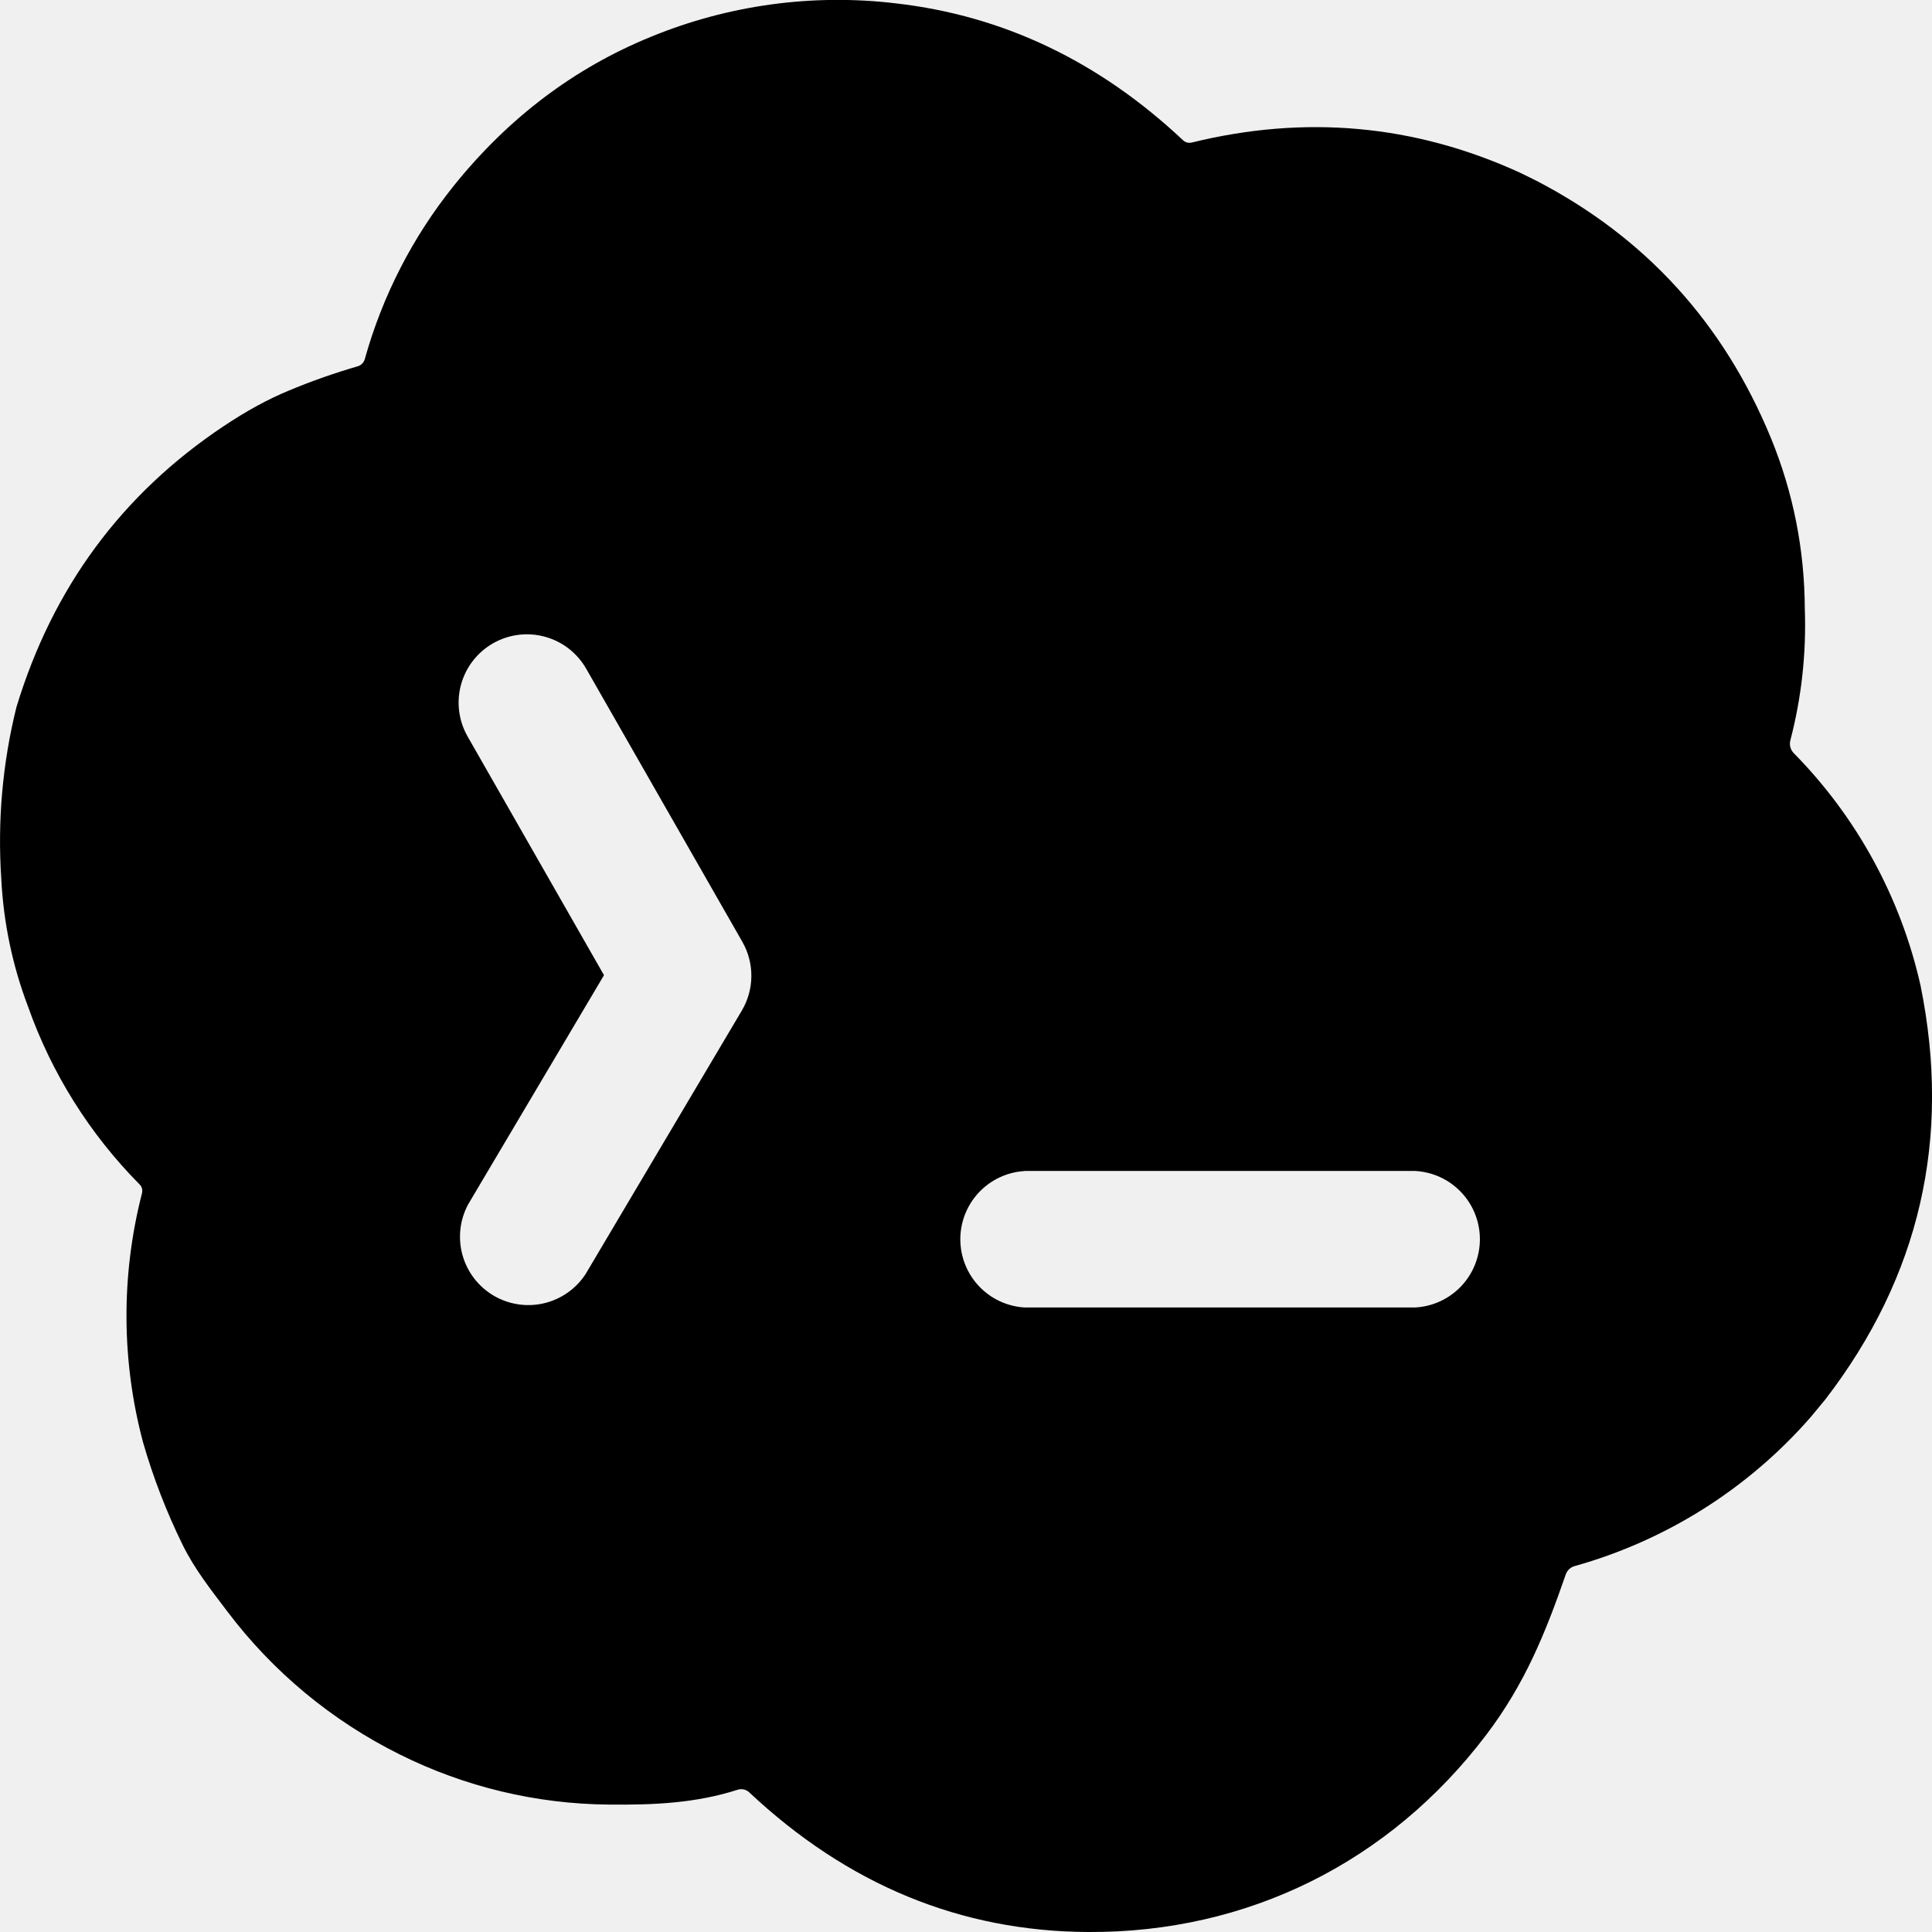
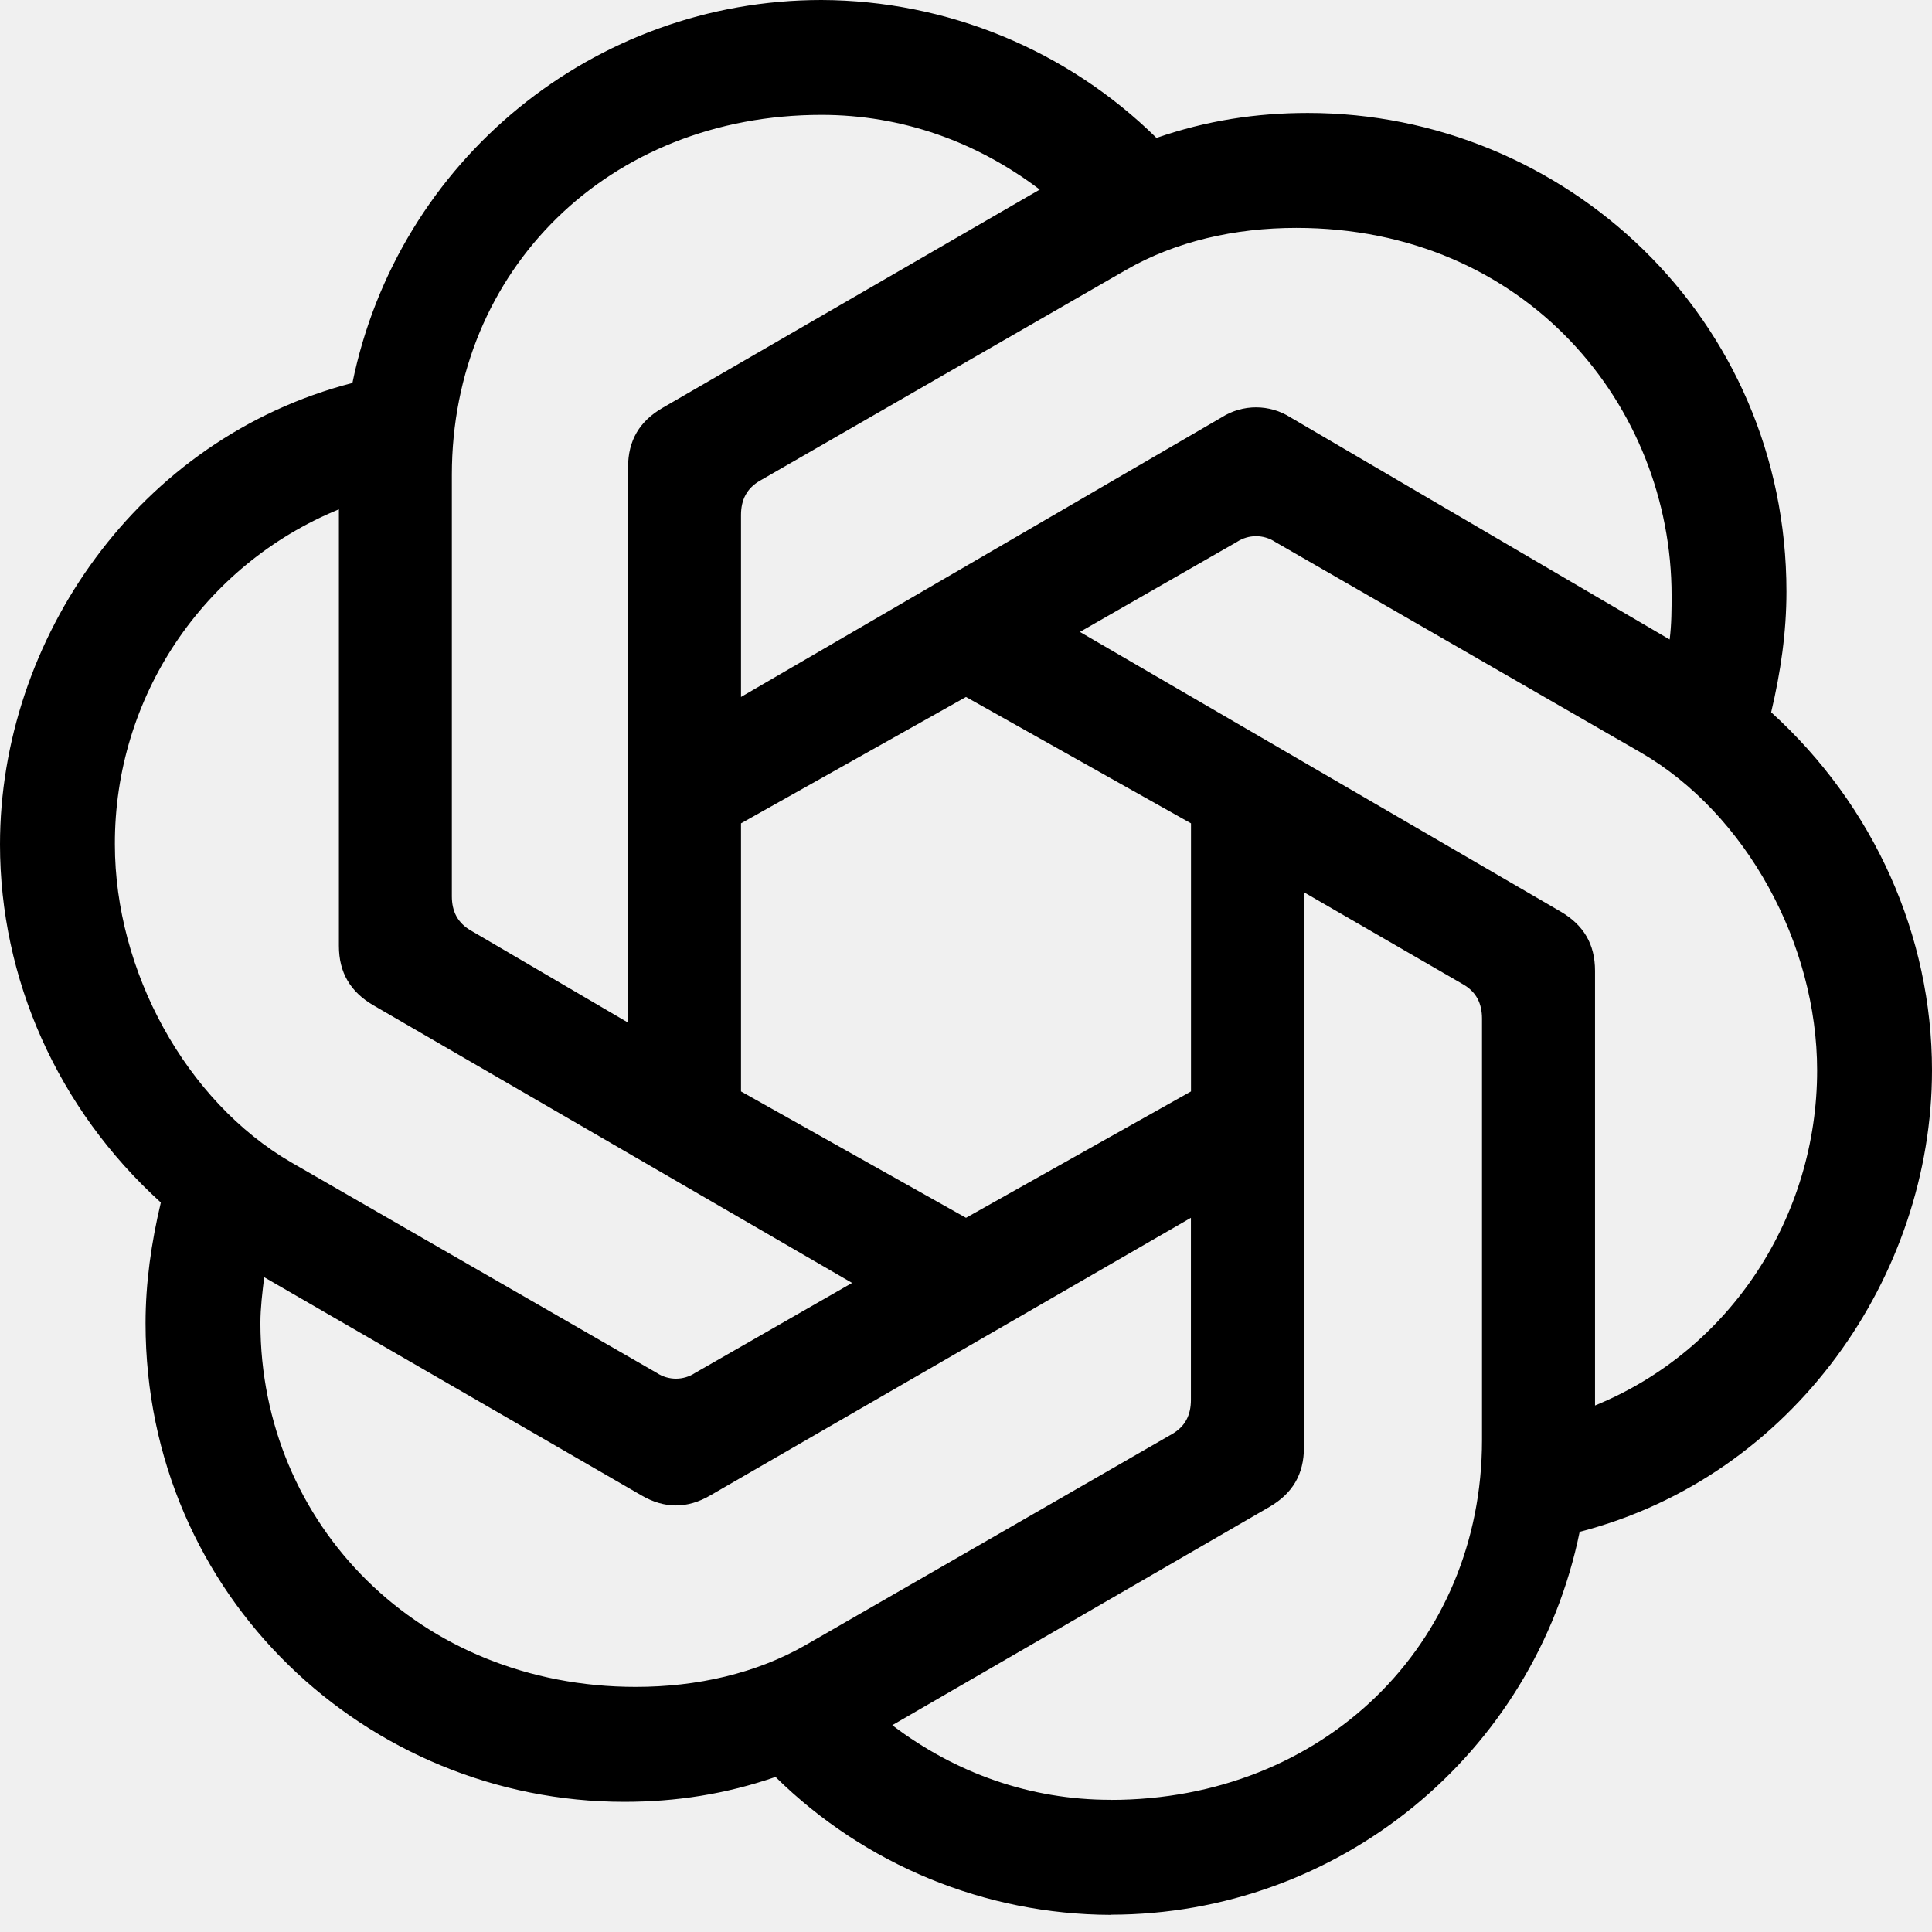
- <svg xmlns="http://www.w3.org/2000/svg" width="256" height="256" viewBox="0 0 256 256" fill="none">
-   <g clip-path="url(#clip0_560_2351)">
-     <path fill-rule="evenodd" clip-rule="evenodd" d="M86.251 4.875C96.526 0.653 107.711 -0.871 118.741 0.449C132.96 2.081 145.632 8.129 156.757 18.582C156.907 18.724 157.09 18.826 157.289 18.88C157.488 18.934 157.698 18.938 157.899 18.891C172.917 15.201 187.36 16.502 201.216 22.795L201.888 23.115L203.531 23.926C218.005 31.425 228.384 42.806 234.656 58.038C237.621 65.281 239.115 72.843 239.147 80.715C239.356 86.577 238.709 92.438 237.227 98.113C237.154 98.402 237.154 98.705 237.229 98.994C237.303 99.283 237.449 99.548 237.653 99.766C246.039 108.268 251.871 118.952 254.485 130.603C258.592 150.881 254.379 169.163 241.867 185.43L239.925 187.777C231.639 197.266 220.762 204.128 208.629 207.521C208.364 207.597 208.122 207.736 207.921 207.925C207.721 208.114 207.569 208.349 207.477 208.609C204.757 216.459 202.027 223.158 196.949 229.857C184.16 246.731 165.355 256.118 144.171 256.001C127.285 255.915 112.32 249.739 99.264 237.483C99.066 237.302 98.824 237.175 98.562 237.115C98.301 237.055 98.028 237.064 97.77 237.142C92.245 238.923 86.677 239.179 80.661 239.115C71.05 239.038 61.583 236.769 52.981 232.481C43.977 228.015 36.139 221.51 30.09 213.483C27.925 210.614 25.781 207.915 24.213 204.726C22.051 200.33 20.284 195.75 18.933 191.041C16.098 180.339 16.035 169.091 18.752 158.358C18.84 158.105 18.869 157.835 18.837 157.569C18.784 157.304 18.646 157.064 18.442 156.886C11.867 150.235 6.841 142.215 3.723 133.398C1.658 127.969 0.459 122.25 0.171 116.449C-0.345 108.81 0.331 101.138 2.176 93.707C6.976 77.878 16.139 65.462 29.664 56.449C32.672 54.443 35.531 52.886 38.218 51.777C41.269 50.497 44.331 49.43 47.403 48.534C47.622 48.469 47.822 48.35 47.984 48.188C48.146 48.026 48.265 47.826 48.331 47.606C50.66 39.232 54.666 31.419 60.106 24.641C67.36 15.617 76.075 9.025 86.251 4.875ZM77.674 88.609C76.484 86.525 74.514 85 72.198 84.369C69.883 83.738 67.411 84.052 65.328 85.243C63.244 86.434 61.719 88.404 61.088 90.72C60.457 93.035 60.772 95.506 61.962 97.59L80.032 129.217L62.026 159.595C60.923 161.654 60.657 164.059 61.285 166.309C61.912 168.559 63.385 170.479 65.395 171.669C67.405 172.858 69.797 173.225 72.072 172.693C74.346 172.16 76.327 170.77 77.6 168.811L98.293 133.91C99.109 132.534 99.546 130.965 99.559 129.365C99.572 127.765 99.161 126.19 98.368 124.801L77.674 88.609ZM135.765 155.169C133.461 155.306 131.295 156.318 129.712 157.998C128.129 159.679 127.247 161.9 127.247 164.209C127.247 166.517 128.129 168.739 129.712 170.419C131.295 172.099 133.461 173.111 135.765 173.249H187.477C189.8 173.136 191.991 172.134 193.595 170.45C195.199 168.766 196.094 166.529 196.094 164.203C196.094 161.878 195.199 159.641 193.595 157.957C191.991 156.273 189.8 155.271 187.477 155.158H135.765V155.169Z" fill="black" />
-   </g>
-   <defs>
-     <clipPath id="clip0_560_2351">
-       <rect width="256" height="256" fill="white" />
-     </clipPath>
-   </defs>
+ <svg xmlns="http://www.w3.org/2000/svg" fill="#000000" fill-rule="evenodd" height="256" viewBox="0 0 24 24" width="256">
+   <path d="M9.205 8.658v-2.26c0-.19.072-.333.238-.428l4.543-2.616c.619-.357 1.356-.523 2.117-.523 2.854 0 4.662 2.212 4.662 4.566 0 .167 0 .357-.024.547l-4.71-2.759a.797.797 0 00-.856 0l-5.97 3.473zm10.609 8.8V12.06c0-.333-.143-.57-.429-.737l-5.97-3.473 1.95-1.118a.433.433 0 01.476 0l4.543 2.617c1.309.76 2.189 2.378 2.189 3.948 0 1.808-1.07 3.473-2.76 4.163zM7.802 12.703l-1.95-1.142c-.167-.095-.239-.238-.239-.428V5.899c0-2.545 1.95-4.472 4.591-4.472 1 0 1.927.333 2.712.928L8.23 5.067c-.285.166-.428.404-.428.737v6.898zM12 15.128l-2.795-1.57v-3.33L12 8.658l2.795 1.57v3.33L12 15.128zm1.796 7.23c-1 0-1.927-.332-2.712-.927l4.686-2.712c.285-.166.428-.404.428-.737v-6.898l1.974 1.142c.167.095.238.238.238.428v5.233c0 2.545-1.974 4.472-4.614 4.472zm-5.637-5.303l-4.544-2.617c-1.308-.761-2.188-2.378-2.188-3.948A4.482 4.482 0 014.21 6.327v5.423c0 .333.143.571.428.738l5.947 3.449-1.95 1.118a.432.432 0 01-.476 0zm-.262 3.9c-2.688 0-4.662-2.021-4.662-4.519 0-.19.024-.38.047-.57l4.686 2.71c.286.167.571.167.856 0l5.97-3.448v2.26c0 .19-.07.333-.237.428l-4.543 2.616c-.619.357-1.356.523-2.117.523zm5.899 2.83a5.947 5.947 0 005.827-4.756C22.287 18.339 24 15.84 24 13.296c0-1.665-.713-3.282-1.998-4.448.119-.5.19-.999.19-1.498 0-3.401-2.759-5.947-5.946-5.947-.642 0-1.26.095-1.88.31A5.962 5.962 0 0010.205 0a5.947 5.947 0 00-5.827 4.757C1.713 5.447 0 7.945 0 10.49c0 1.666.713 3.283 1.998 4.448-.119.5-.19 1-.19 1.499 0 3.401 2.759 5.946 5.946 5.946.642 0 1.26-.095 1.88-.309a5.96 5.96 0 004.162 1.713z" />
</svg>
